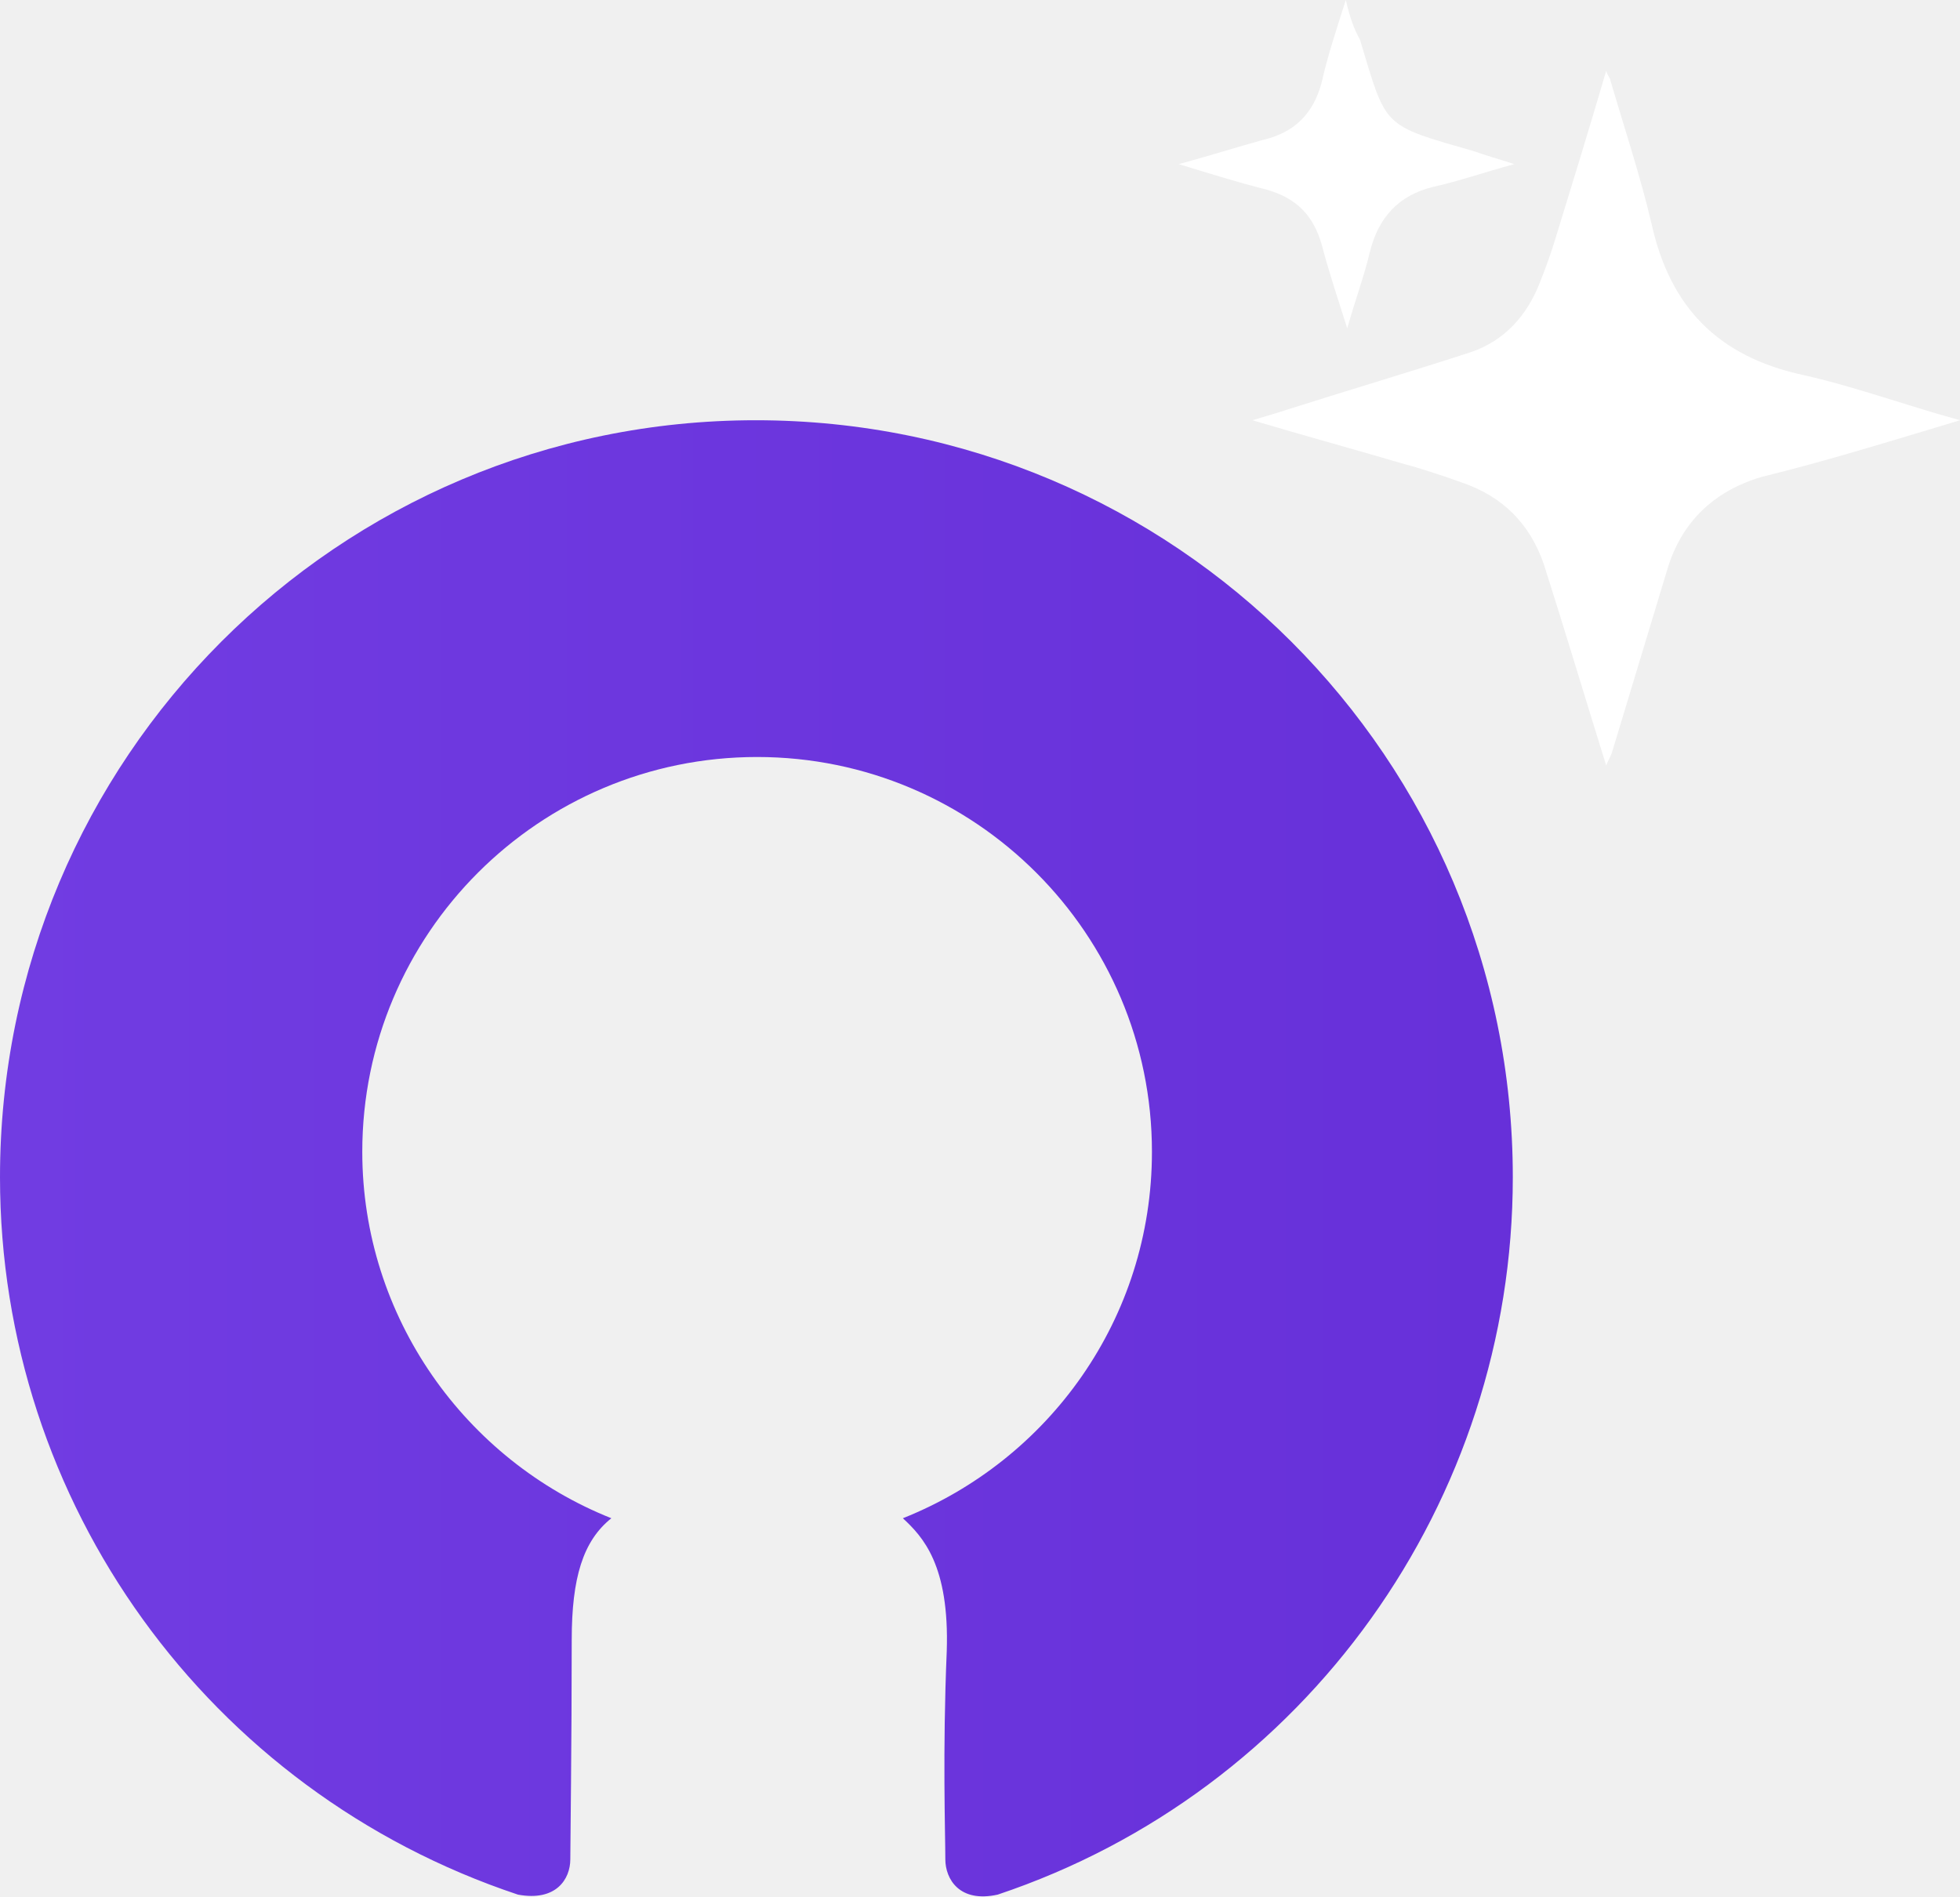
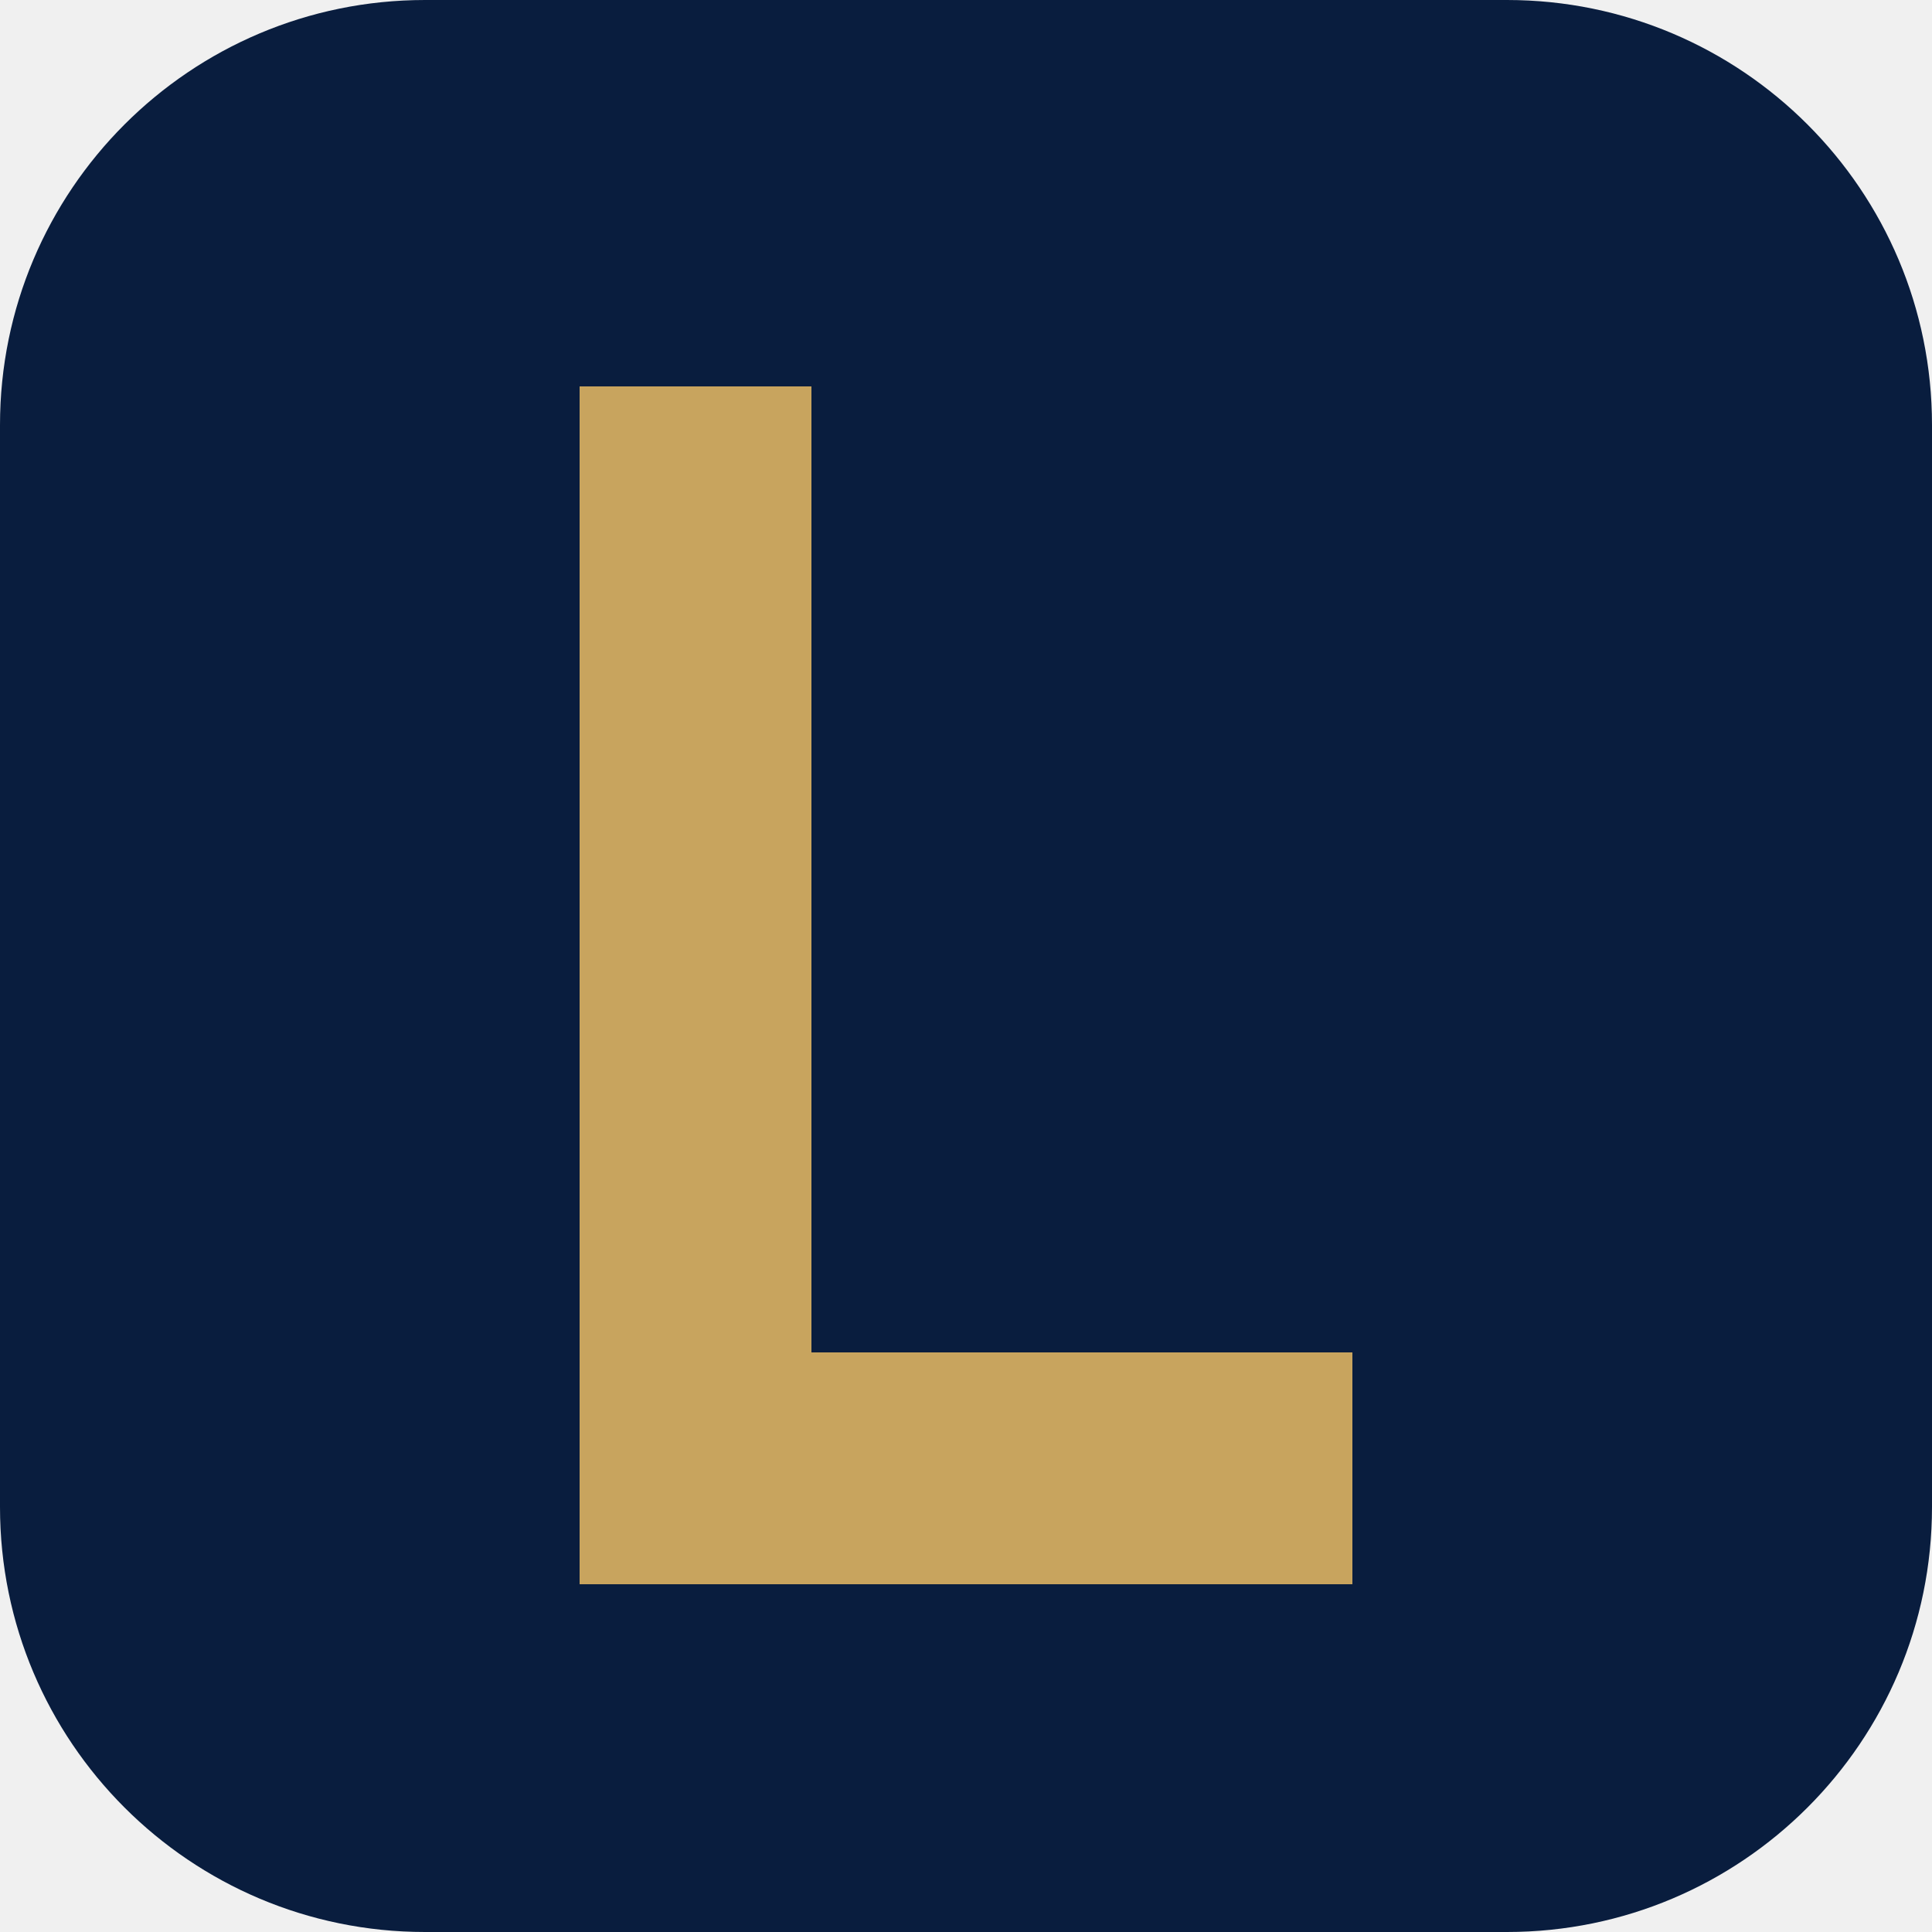
- <svg xmlns="http://www.w3.org/2000/svg" version="1.1" x="0px" y="0px" style="enable-background:new 0 0 485.5 142;" xml:space="preserve" viewBox="3 4 138.5 134.02">
-   <style type="text/css">
- 	.st0{display:none;}
- 	.st1{display:inline;fill:#080B13;}
- 	.st2{enable-background:new    ;}
- 	.st3{fill:#FFFFFF;}
- 	.st4{fill:url(#SVGID_1_);}
- </style>
-   <g class="st2">
-     <g>
-       <path class="st3" d="M141.5,33.7c-4-1.1-7.5-2.4-11.1-3.2c-6-1.3-9.4-4.8-10.7-10.7c-0.8-3.4-1.9-6.7-2.9-10.1    c0-0.2-0.2-0.3-0.3-0.7c-1.2,4.1-2.4,8-3.6,11.9c-0.3,1-0.7,2.1-1.1,3.1c-0.9,2.3-2.5,4.1-4.9,4.9c-4.3,1.4-8.7,2.7-13.1,4.1    c-0.6,0.2-1.3,0.4-2.3,0.7c3.7,1.1,7,2,10.4,3c1.5,0.4,3,0.9,4.4,1.4c2.9,1,4.8,2.9,5.8,5.8c1.5,4.7,2.9,9.4,4.4,14.2    c0.1-0.3,0.3-0.6,0.4-0.9c1.3-4.3,2.6-8.6,3.9-12.9c1-3.4,3.3-5.6,6.7-6.6C132,36.6,136.5,35.2,141.5,33.7z" />
-       <path class="st3" d="M98.1,4c-0.7,2.2-1.3,4-1.7,5.8c-0.6,2.3-2,3.6-4.2,4.1c-1.8,0.5-3.7,1.1-5.9,1.7c2.3,0.7,4.2,1.3,6.2,1.8    c2.1,0.6,3.3,1.8,3.9,3.9c0.5,1.9,1.1,3.7,1.8,5.9c0.6-2.1,1.2-3.7,1.6-5.4c0.6-2.4,2-4,4.5-4.6c1.8-0.4,3.5-1,5.7-1.6    c-1.2-0.4-2-0.6-2.8-0.9c-6.6-1.9-6.2-1.6-8.1-7.9C98.7,6.1,98.4,5.3,98.1,4z" />
-     </g>
-     <g id="Vector_Smart_Object_xA0_Image_00000107568830299365483660000013795074849348738710_">
-       <linearGradient id="SVGID_1_" gradientUnits="userSpaceOnUse" x1="2.959" y1="85.854" x2="109.873" y2="85.854">
-         <stop offset="0" style="stop-color:#713CE2" />
-         <stop offset="1" style="stop-color:#6730D9" />
-       </linearGradient>
-       <path class="st4" d="M56.4,33.7C26.9,33.7,3,57.6,3,87.2c0,23,14.7,43.4,36.6,50.7c2.7,0.5,3.7-1.1,3.7-2.5    c0-0.8,0.1-8.4,0.1-15.5c0-4.4,0.8-7,2.8-8.6c-10.3-4.1-17.6-14.2-17.6-25.9c0-15.4,12.5-27.9,27.9-27.9    c15.4,0,27.9,12.5,27.9,27.9c0,11.8-7.3,21.8-17.6,25.9c1.4,1.3,3.3,3.3,3.1,9.4c-0.3,7.1-0.1,12.9-0.1,14.7c0,1.4,1,3.1,3.7,2.5    c21.8-7.3,36.4-27.8,36.4-50.7C109.9,57.6,86,33.7,56.4,33.7z" />
-     </g>
-   </g>
+ <svg xmlns="http://www.w3.org/2000/svg" width="100" height="100" viewBox="0 0 100 100">
+   <rect width="100" height="100" rx="22" fill="#091D3E" />
+   <path d="M30 20h12v50h28v12H30z" fill="#C8A45E" />
</svg>
